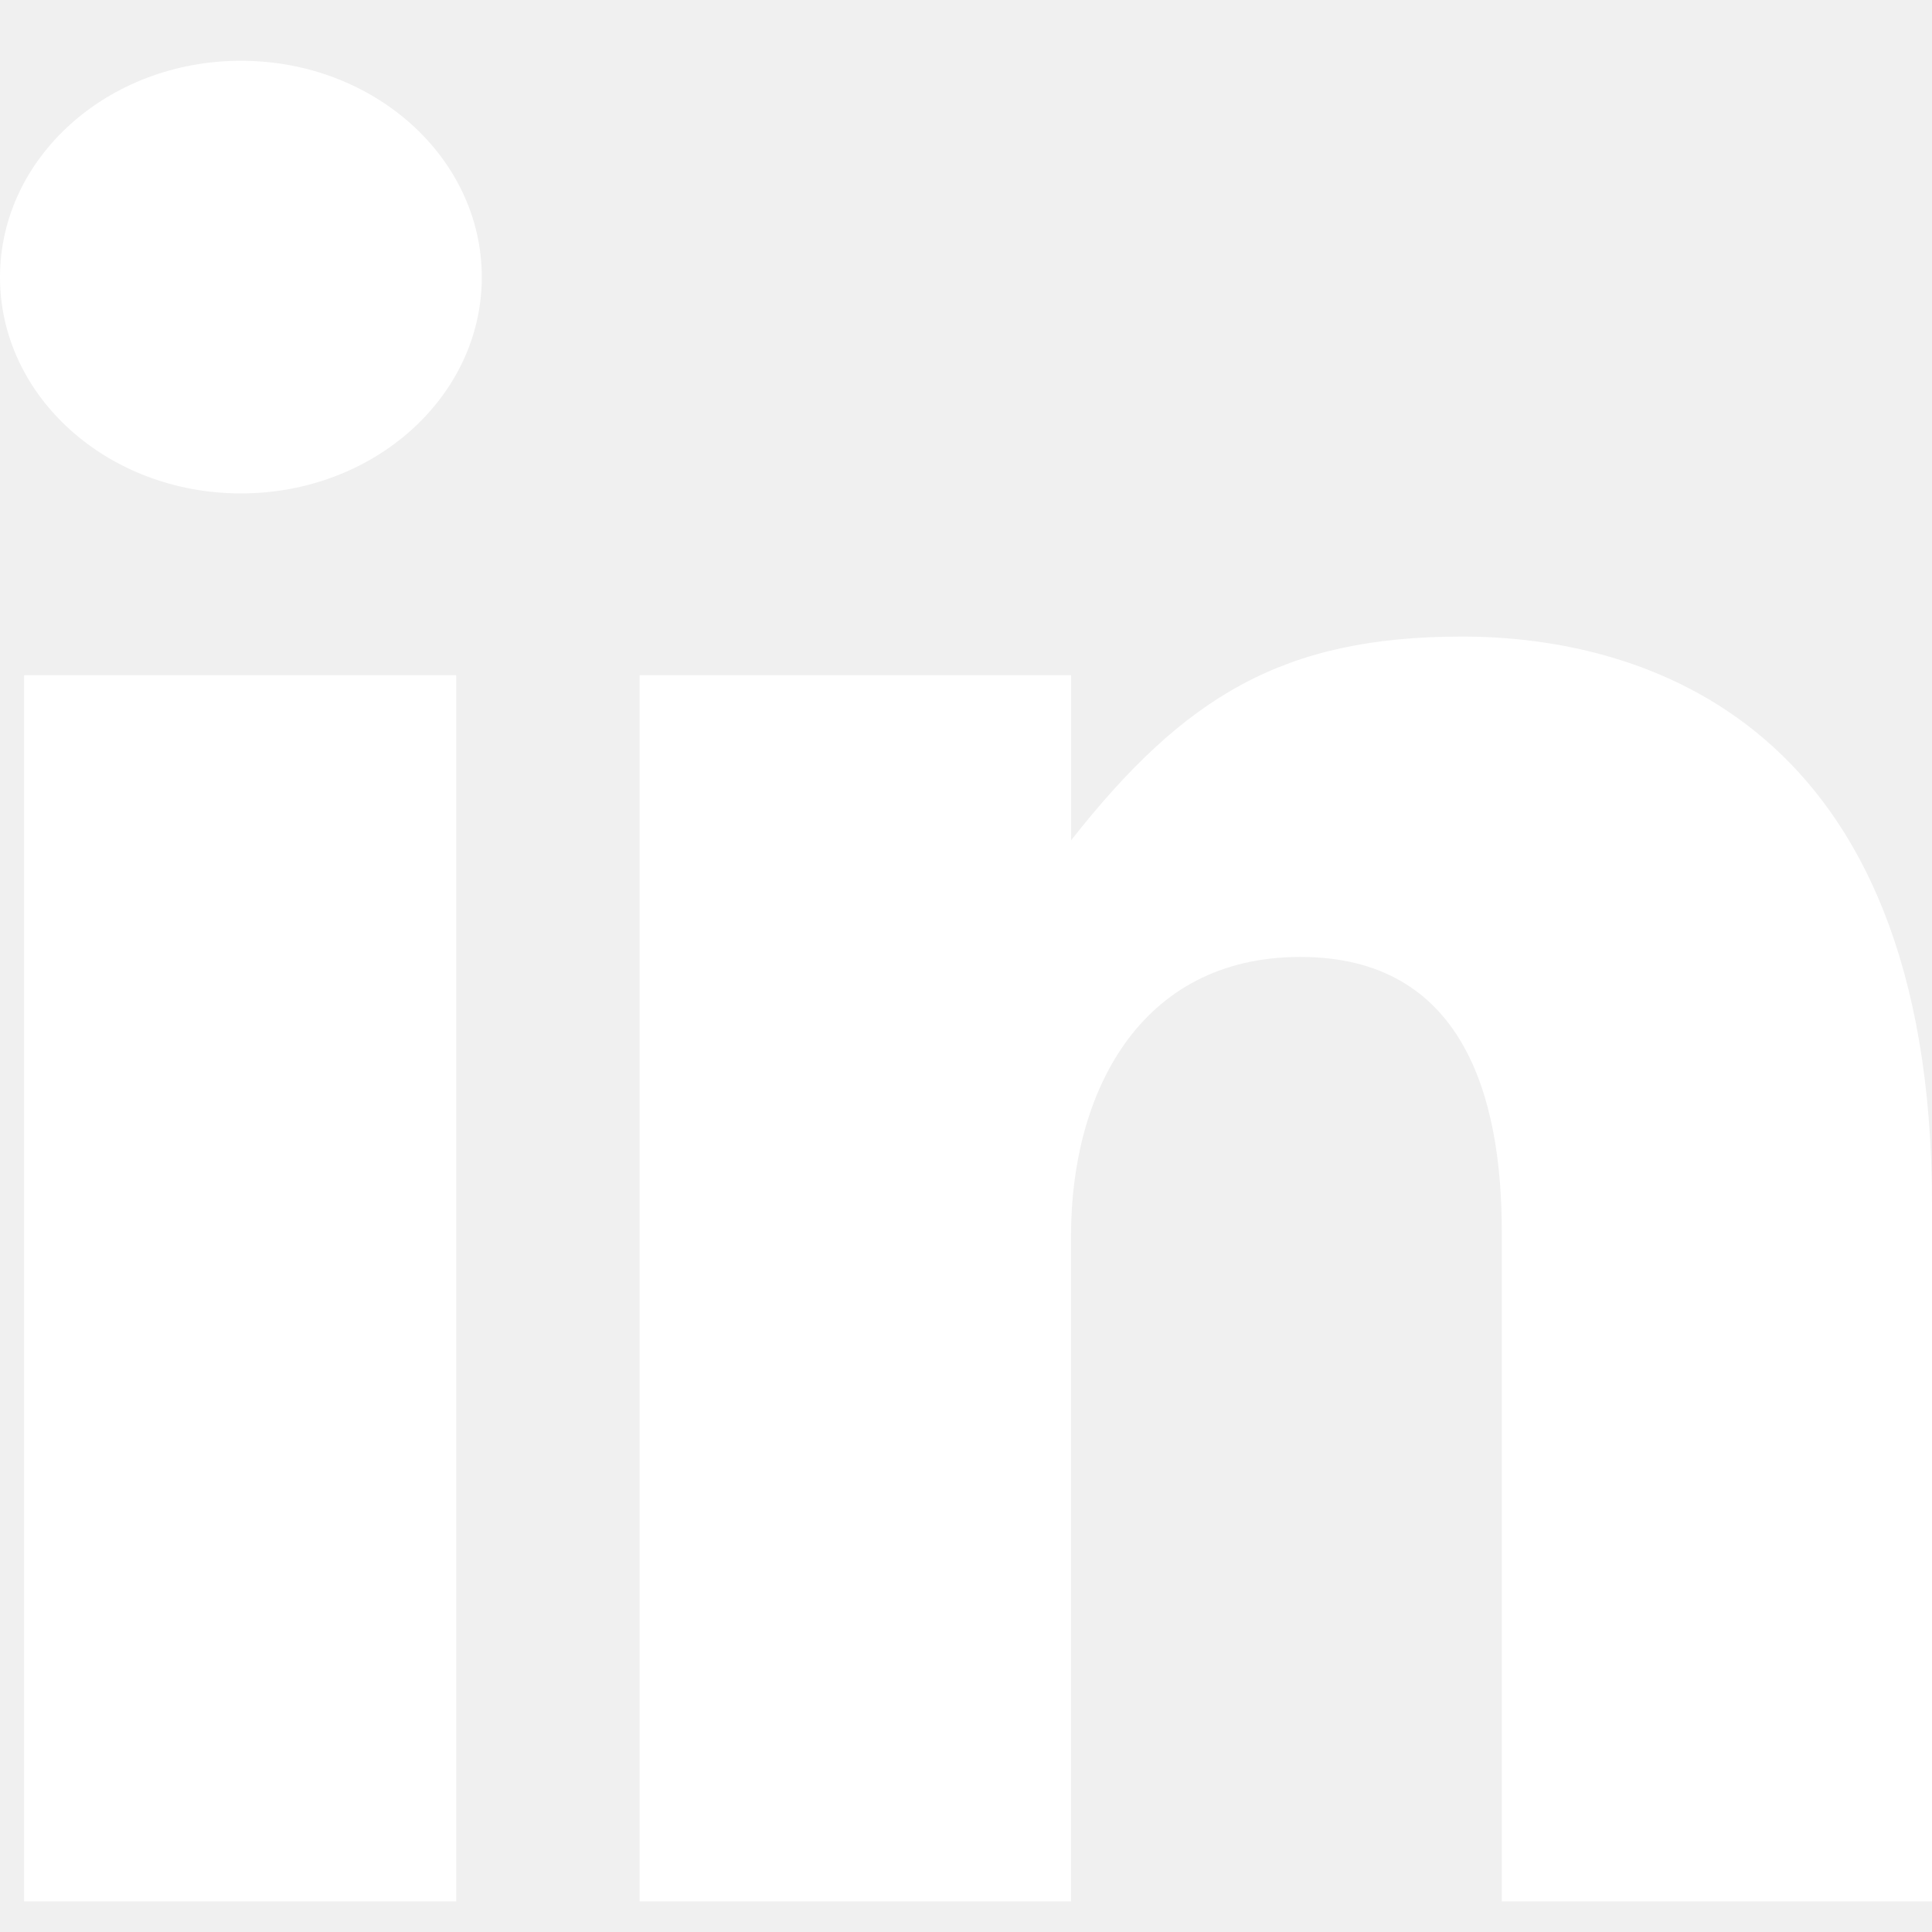
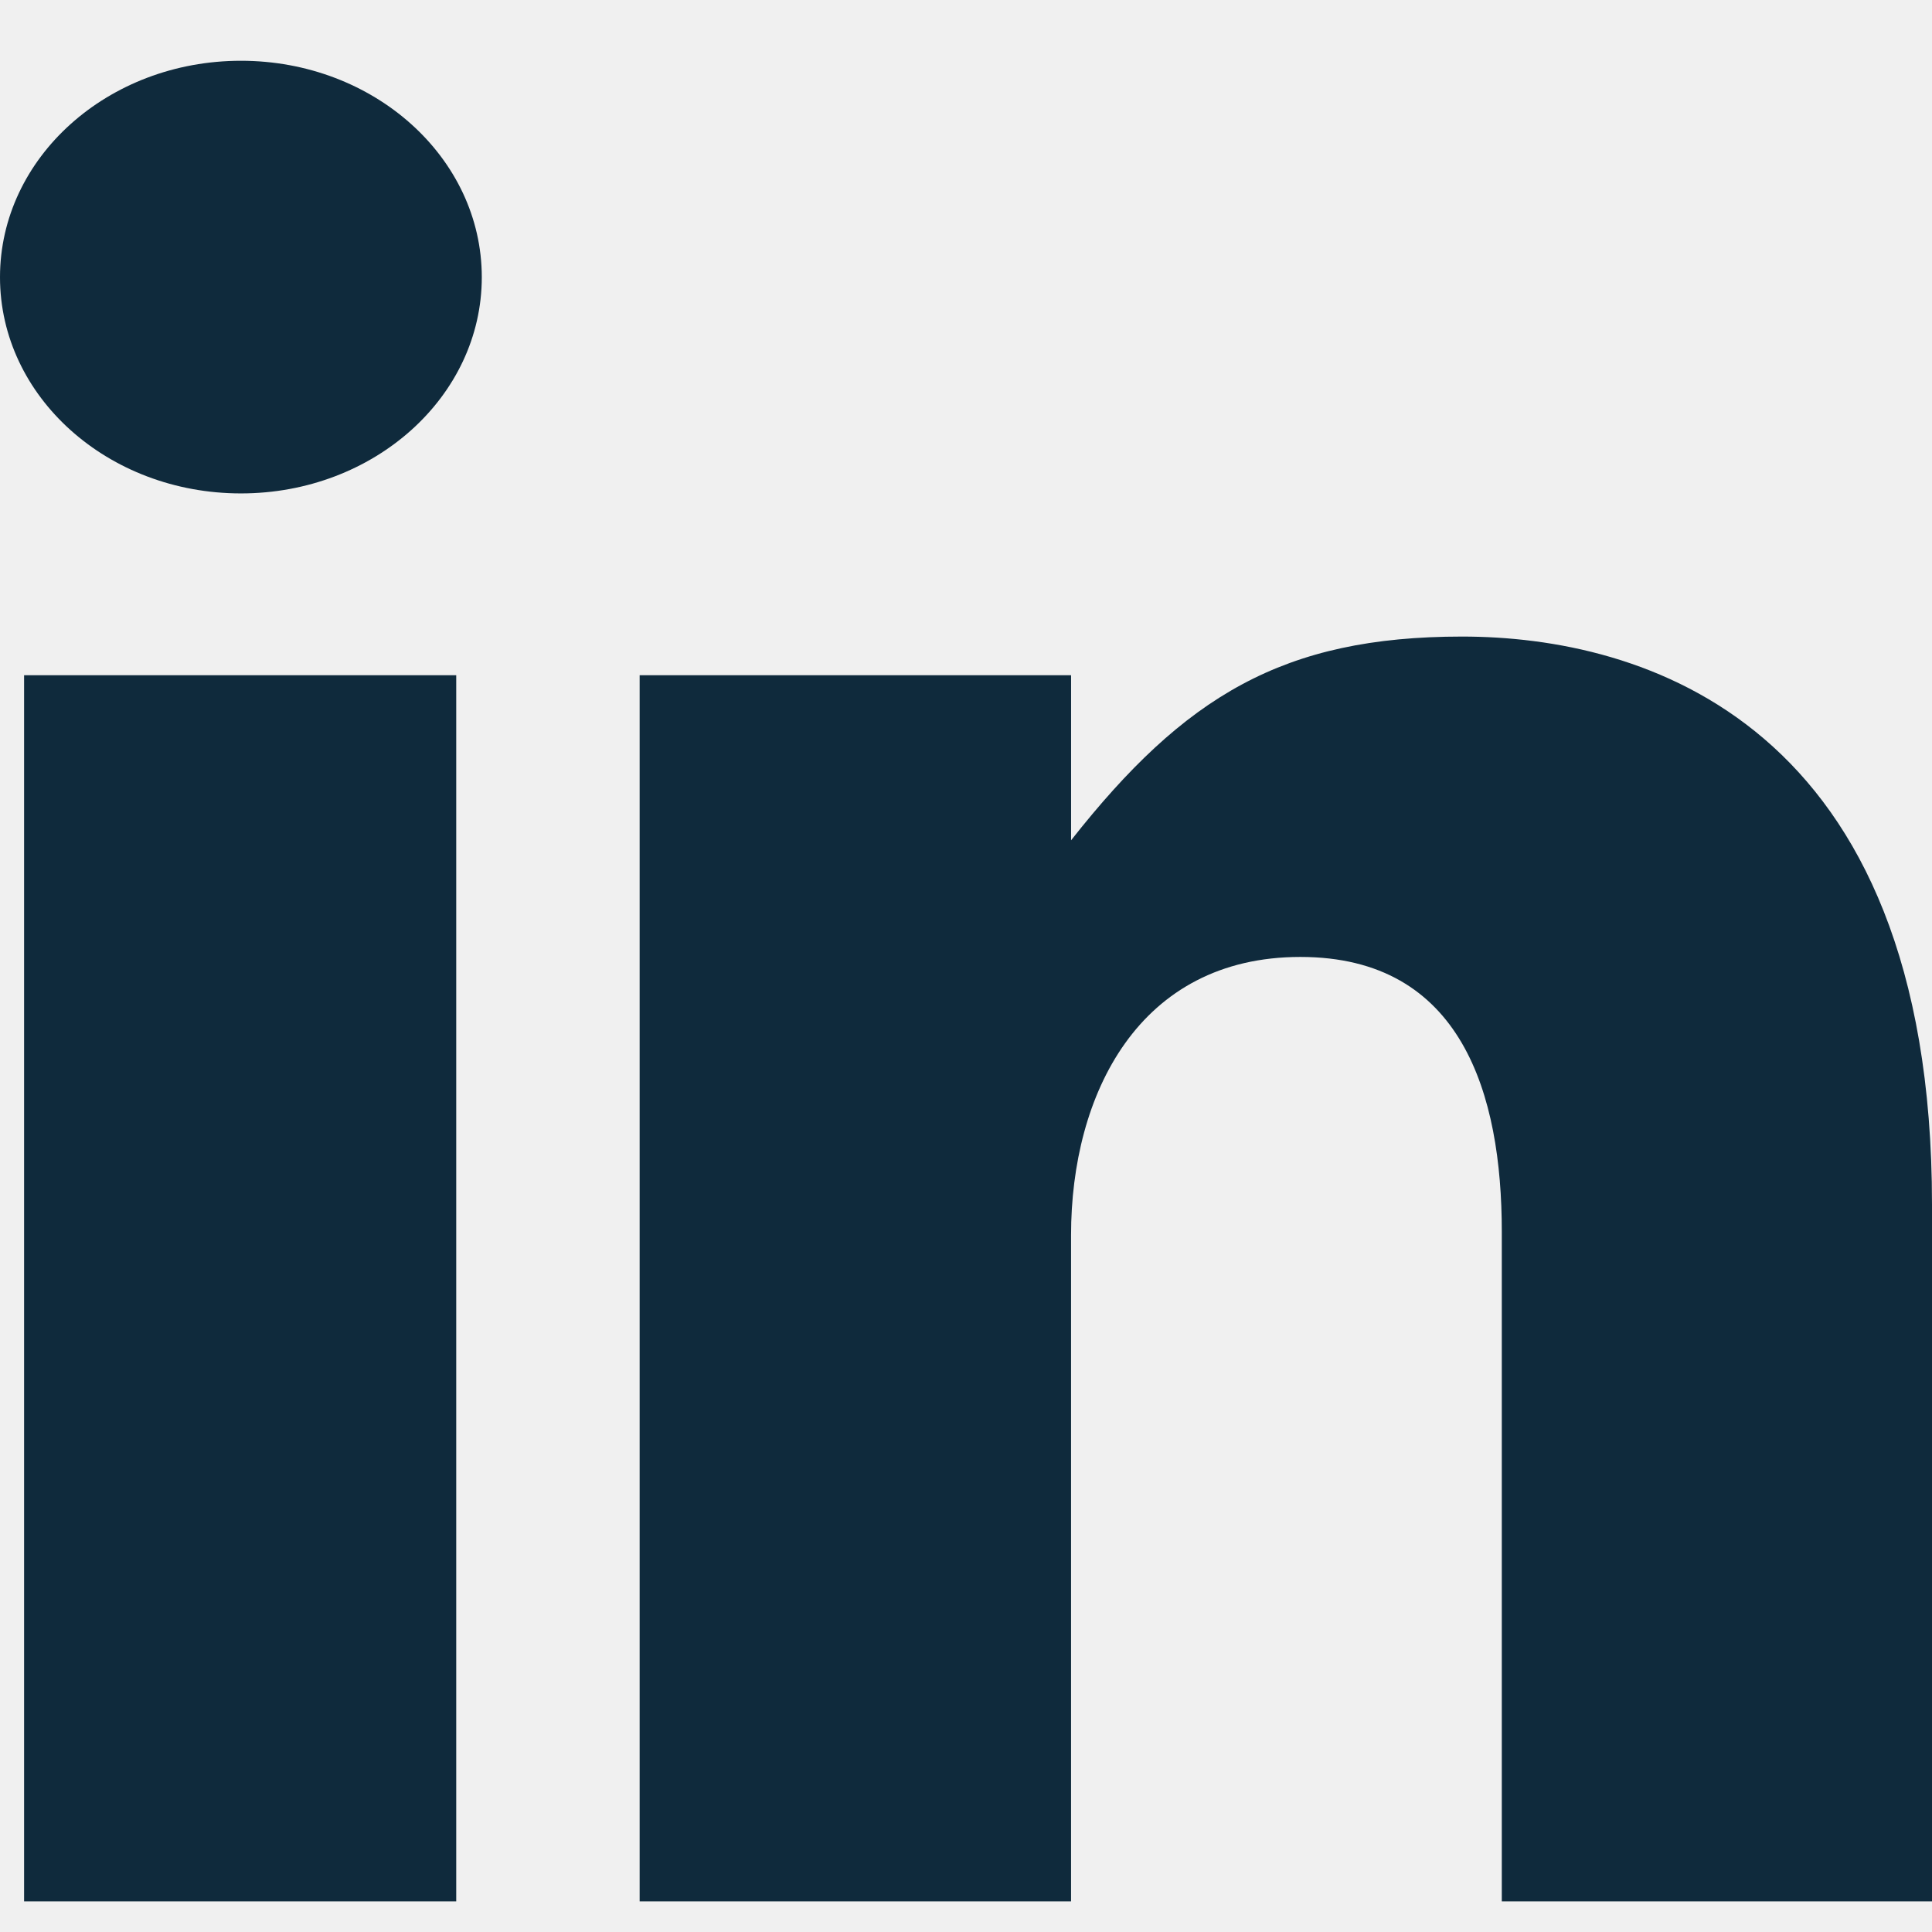
- <svg xmlns="http://www.w3.org/2000/svg" version="1.1" id="Layer_1" x="0px" y="0px" width="64px" height="64px" viewBox="0 0 64 64" enable-background="new 0 0 64 64" xml:space="preserve">
+ <svg xmlns="http://www.w3.org/2000/svg" version="1.1" id="Layer_1" x="0px" y="0px" width="48px" height="48px" viewBox="0 0 64 64" enable-background="new 0 0 64 64" xml:space="preserve">
  <g id="linkedin_1_" enable-background="new    ">
    <g id="linkedin">
      <g>
-         <path fill="#ffffff" d="M0.798,62.986h14.315V22.368H0.798V62.986z M48.434,21.087c-5.925,0-9.192,1.972-12.953,6.749v-5.469H21.189v40.619     H35.48V40.914c0-4.658,2.24-9.214,7.596-9.214s6.673,4.555,6.673,9.103v22.184H64v-23.09C64,23.854,54.361,21.087,48.434,21.087z      M7.982,2.013C3.572,2.013,0,5.222,0,9.183c0,3.958,3.572,7.162,7.982,7.162c4.406,0,7.978-3.205,7.978-7.162     C15.96,5.222,12.388,2.013,7.982,2.013z" />
+         <path fill="#0f2a3c" d="M0.798,62.986h14.315V22.368H0.798V62.986z M48.434,21.087c-5.925,0-9.192,1.972-12.953,6.749v-5.469H21.189v40.619     H35.48V40.914c0-4.658,2.24-9.214,7.596-9.214s6.673,4.555,6.673,9.103v22.184H64v-23.09C64,23.854,54.361,21.087,48.434,21.087z      M7.982,2.013C3.572,2.013,0,5.222,0,9.183c0,3.958,3.572,7.162,7.982,7.162c4.406,0,7.978-3.205,7.978-7.162     C15.96,5.222,12.388,2.013,7.982,2.013z" />
      </g>
    </g>
  </g>
</svg>
